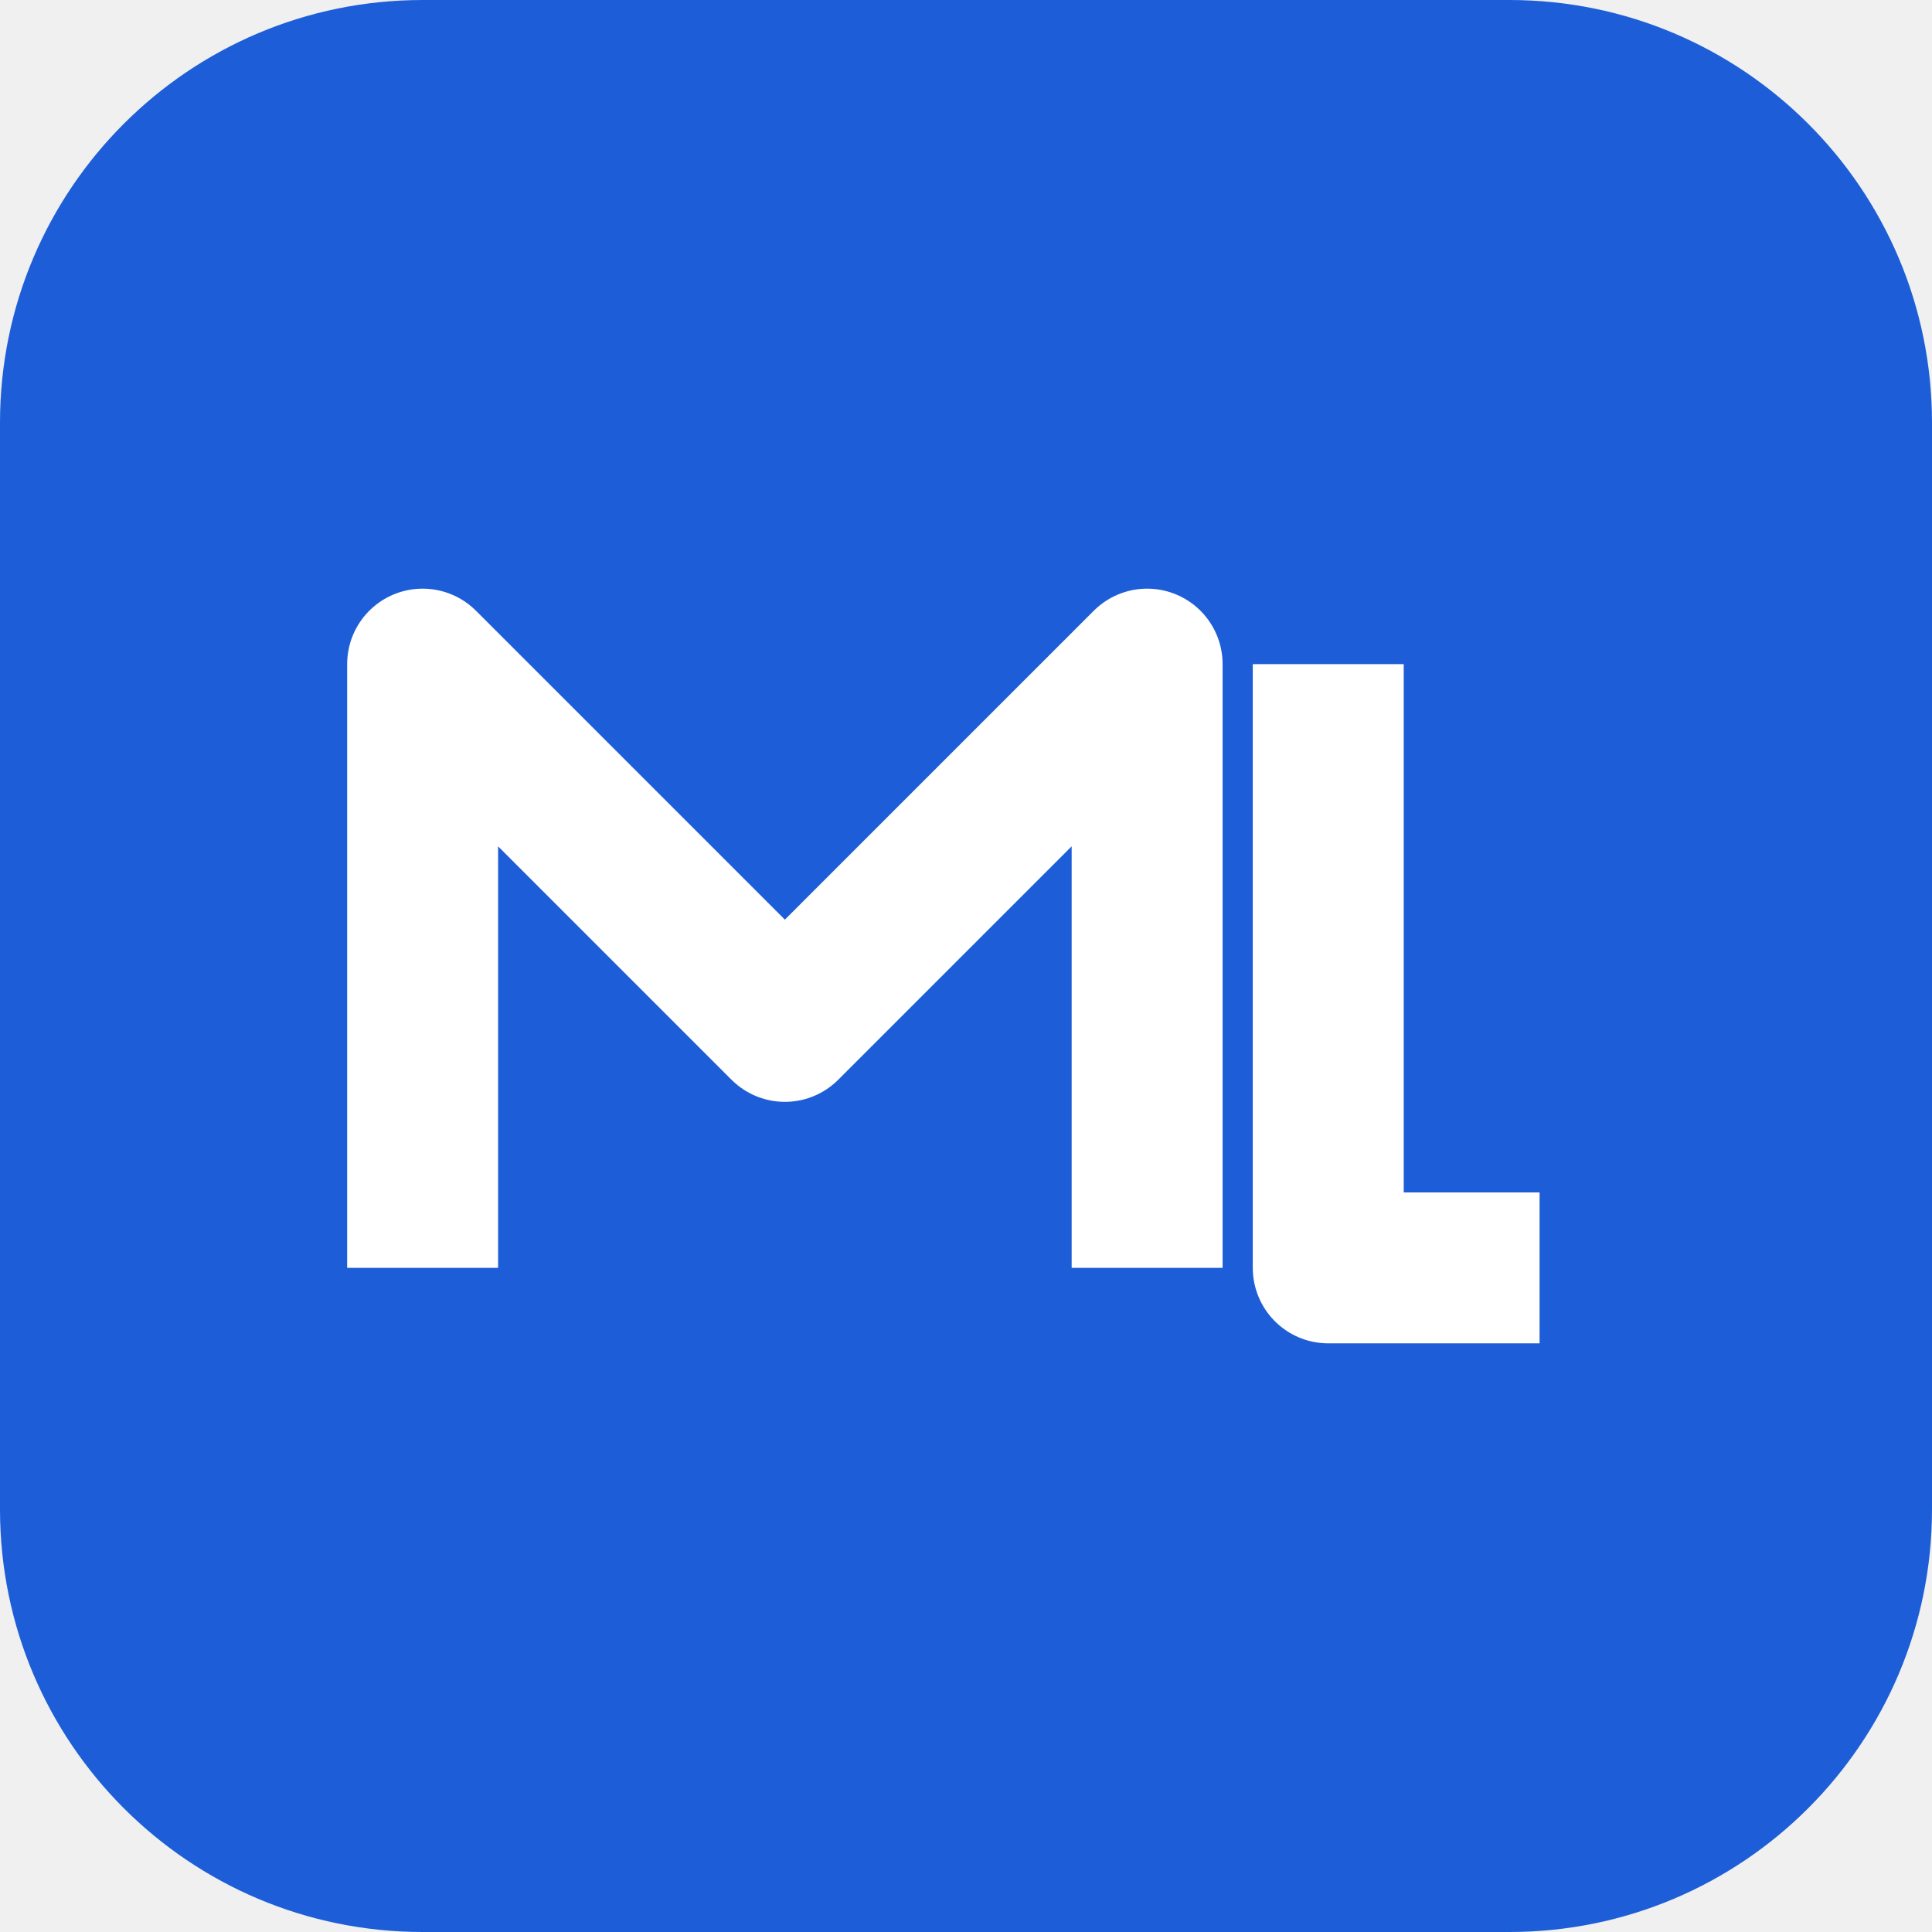
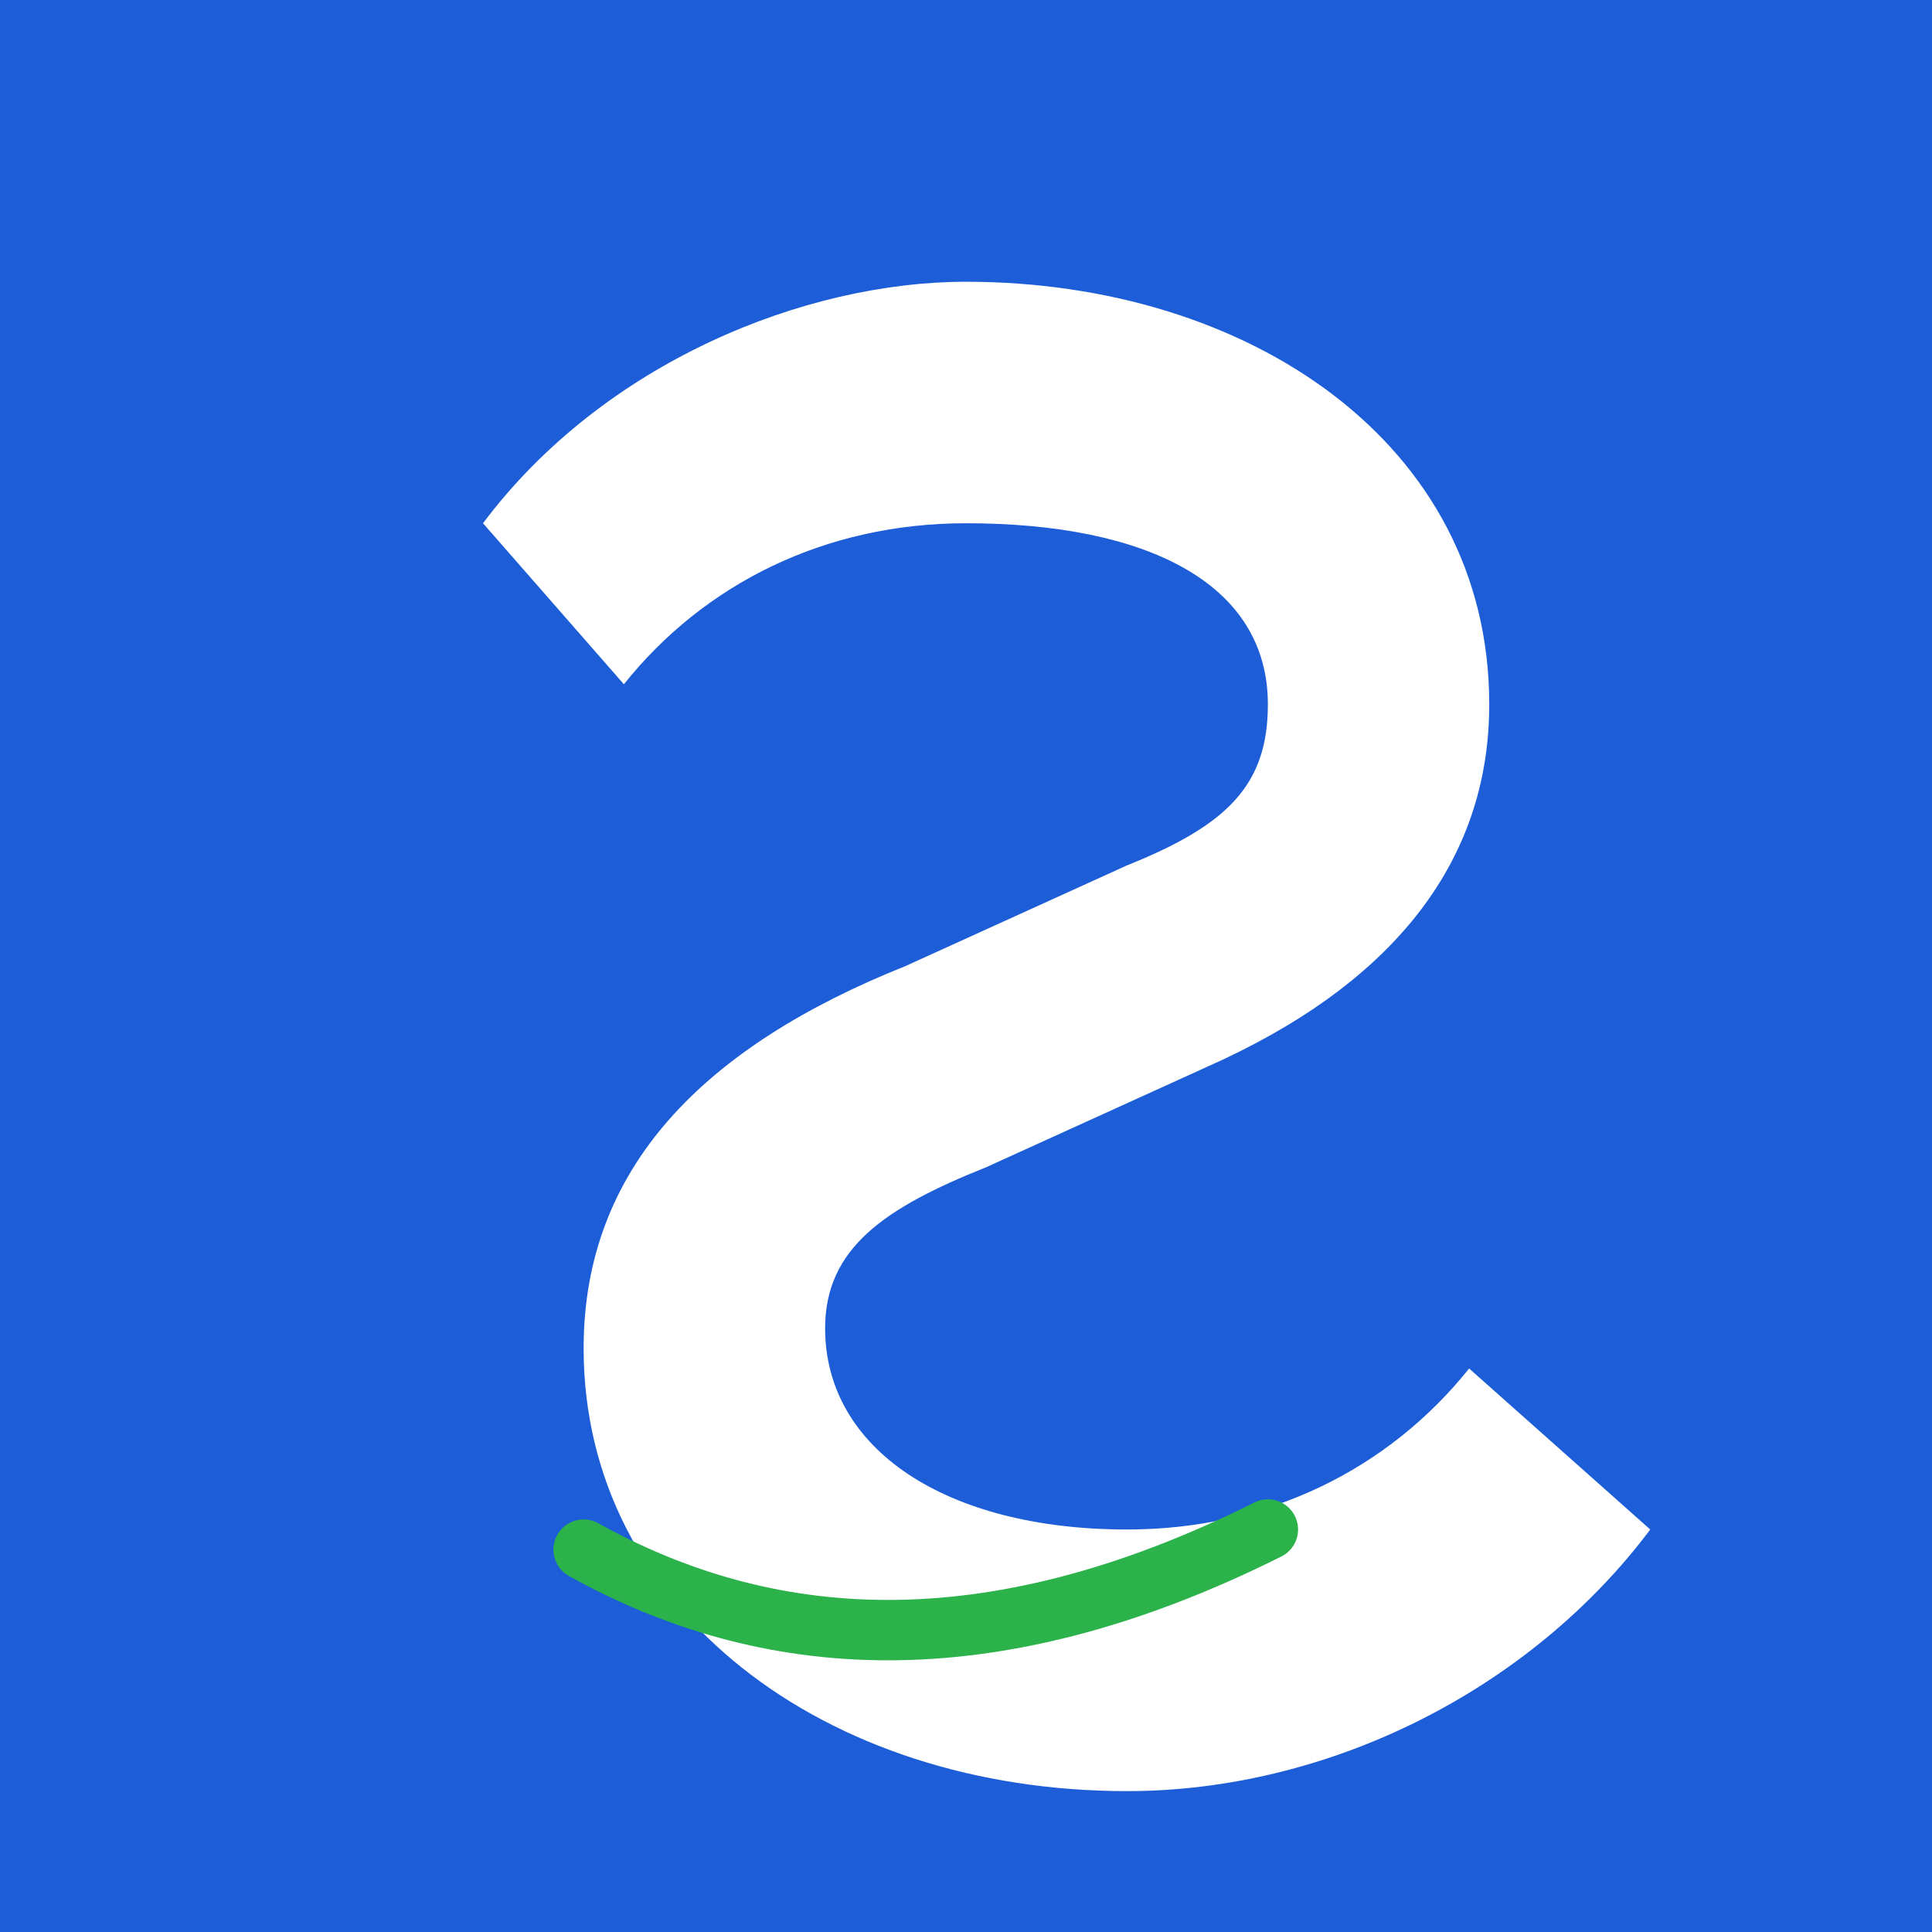
- <svg xmlns="http://www.w3.org/2000/svg" width="64" height="64" viewBox="0 0 64 64">
-   <rect width="64" height="64" rx="14" fill="#1D5ED8" />
-   <path d="M14 42V22l12 12 12-12v20M44 22v20h7" fill="none" stroke="#fff" stroke-width="5" stroke-linejoin="round" />
+ <svg xmlns="http://www.w3.org/2000/svg" width="192" height="192" viewBox="0 0 192 192">
+   <rect width="192" height="192" fill="#1D5ED8" />
+   <path fill="#fff" d="M96 28c28 0 52 16 52 42 0 16-10 28-28 36l-22 10c-10 4-16 8-16 16 0 12 12 20 30 20 14 0 26-6 34-16l18 16c-12 16-32 26-52 26-30 0-54-18-54-44 0-18 12-30 32-38l22-10c10-4 14-8 14-16 0-12-12-18-30-18-14 0-26 6-34 16L48 52c12-16 32-24 48-24z" />
+   <path fill="none" stroke="#2BB24A" stroke-width="6" stroke-linecap="round" d="M58 154c18 10 40 12 68-2" />
</svg>
